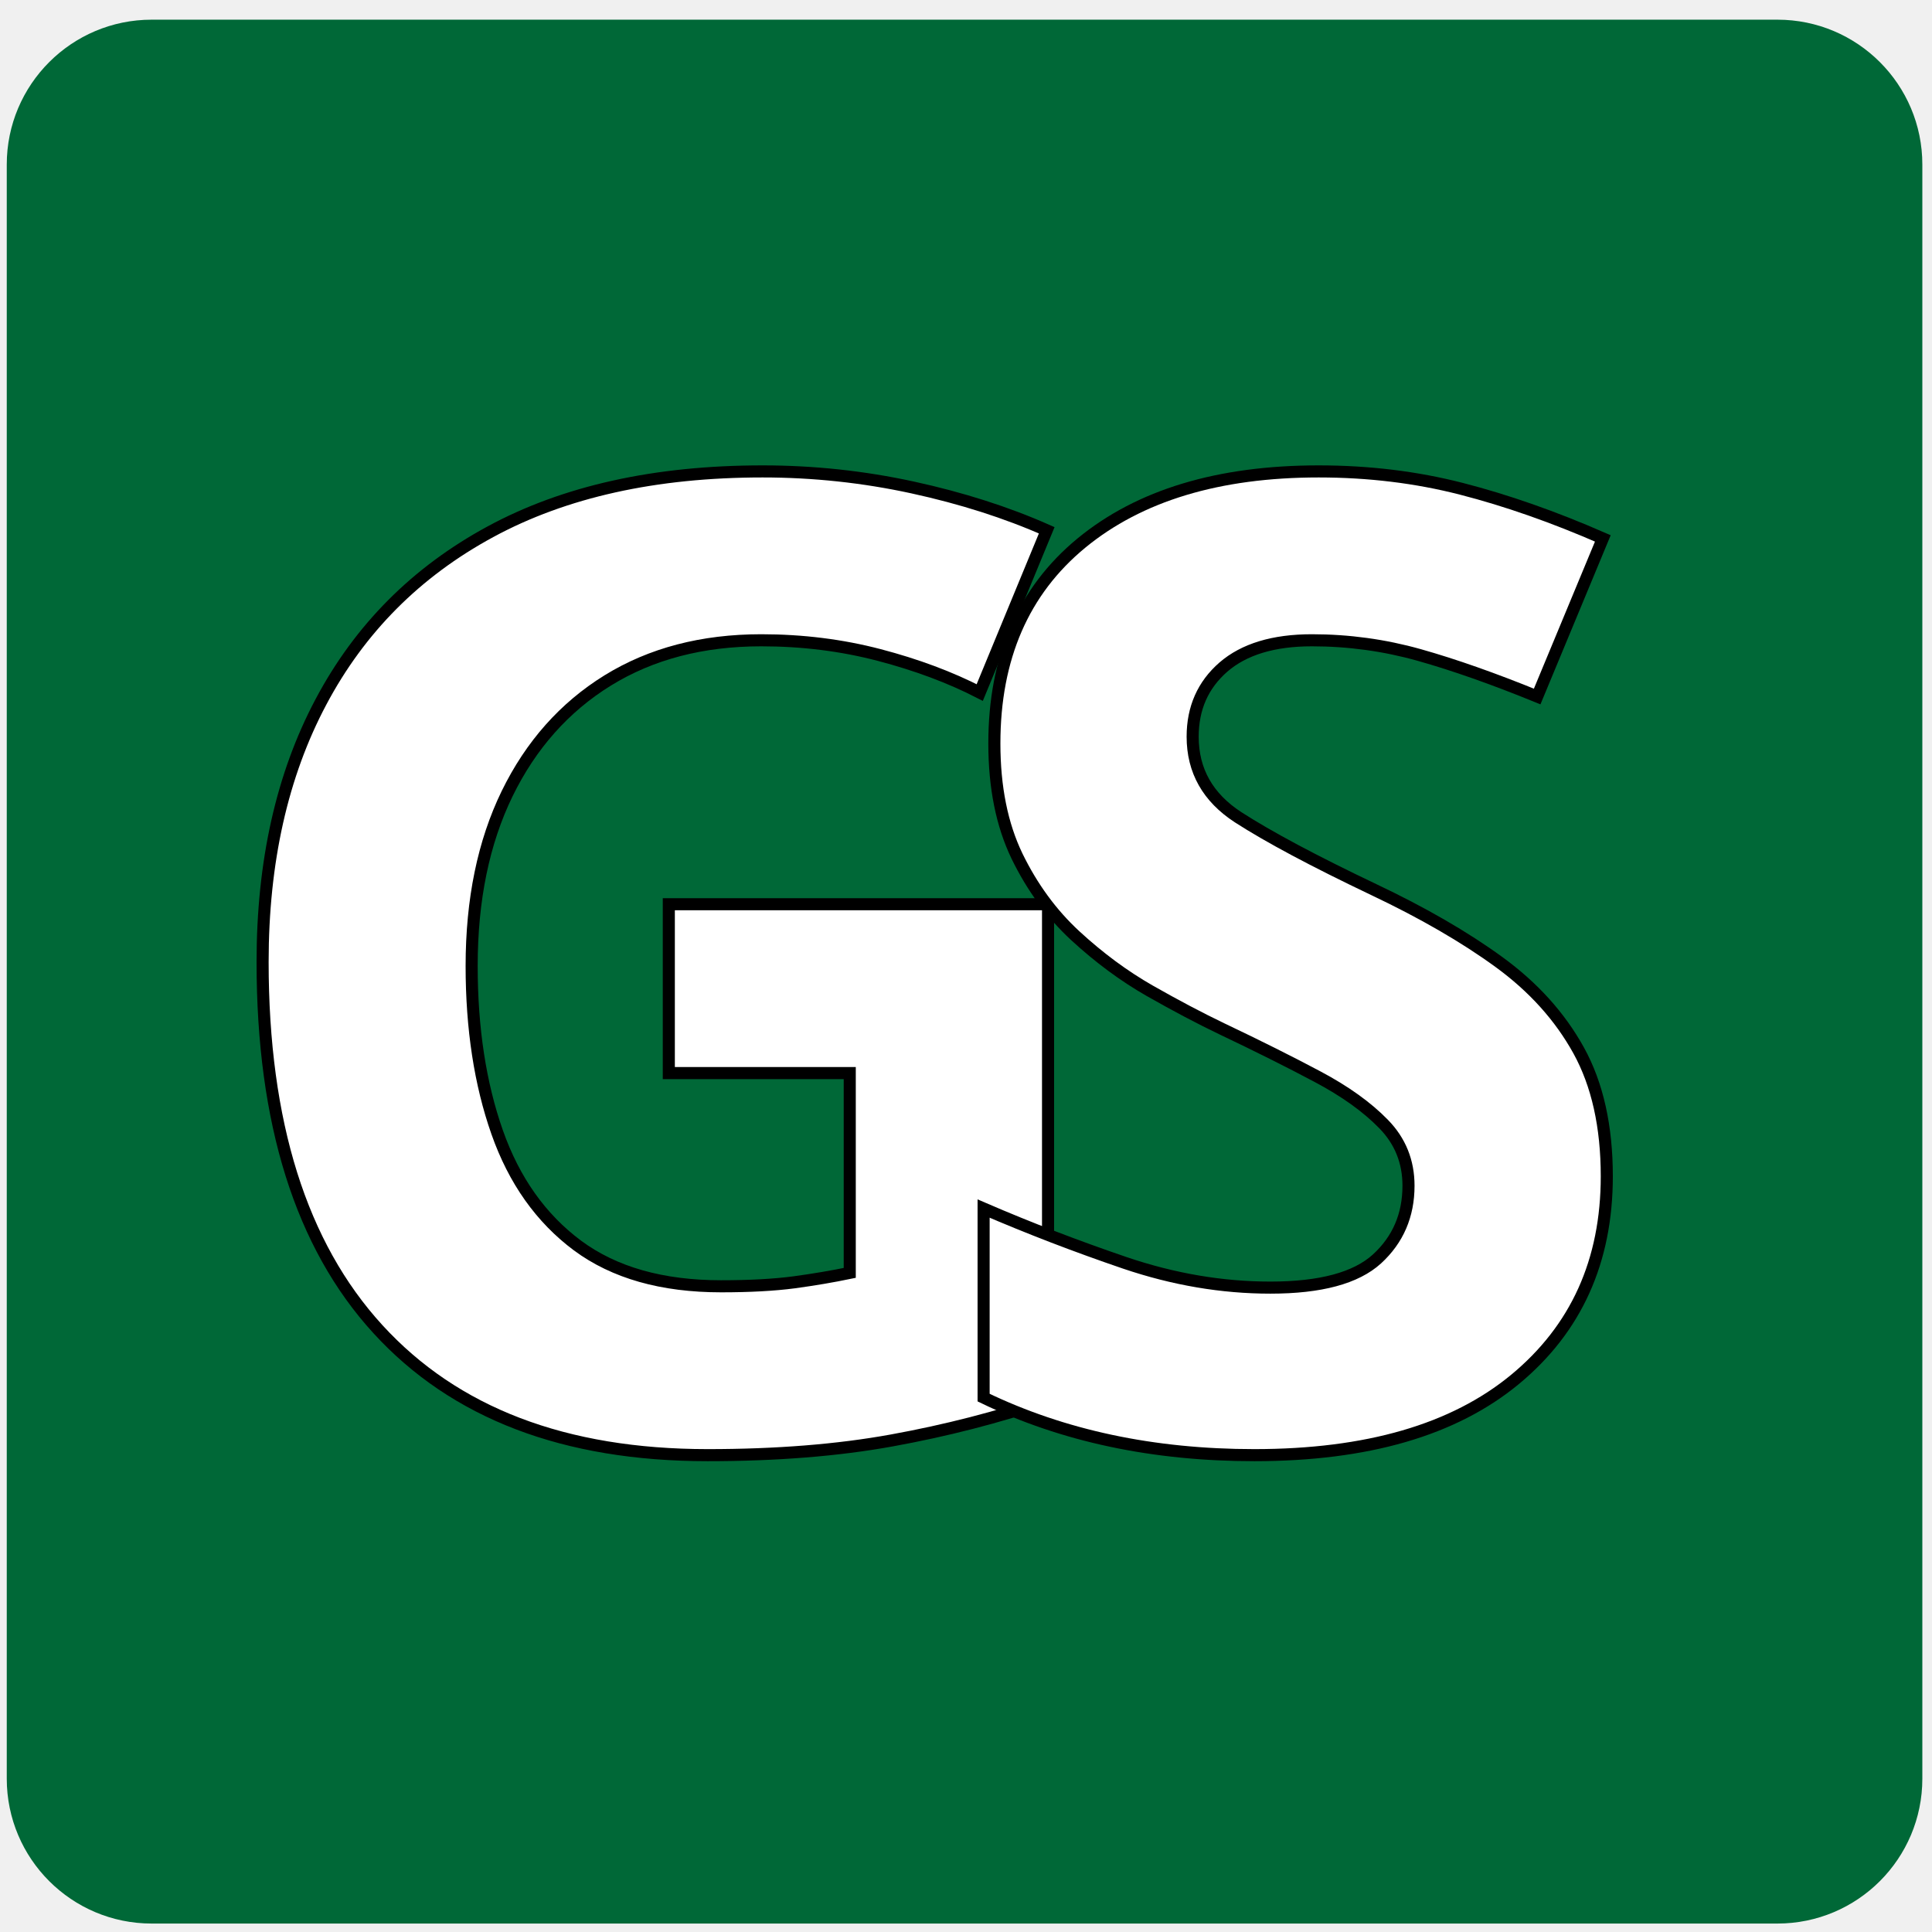
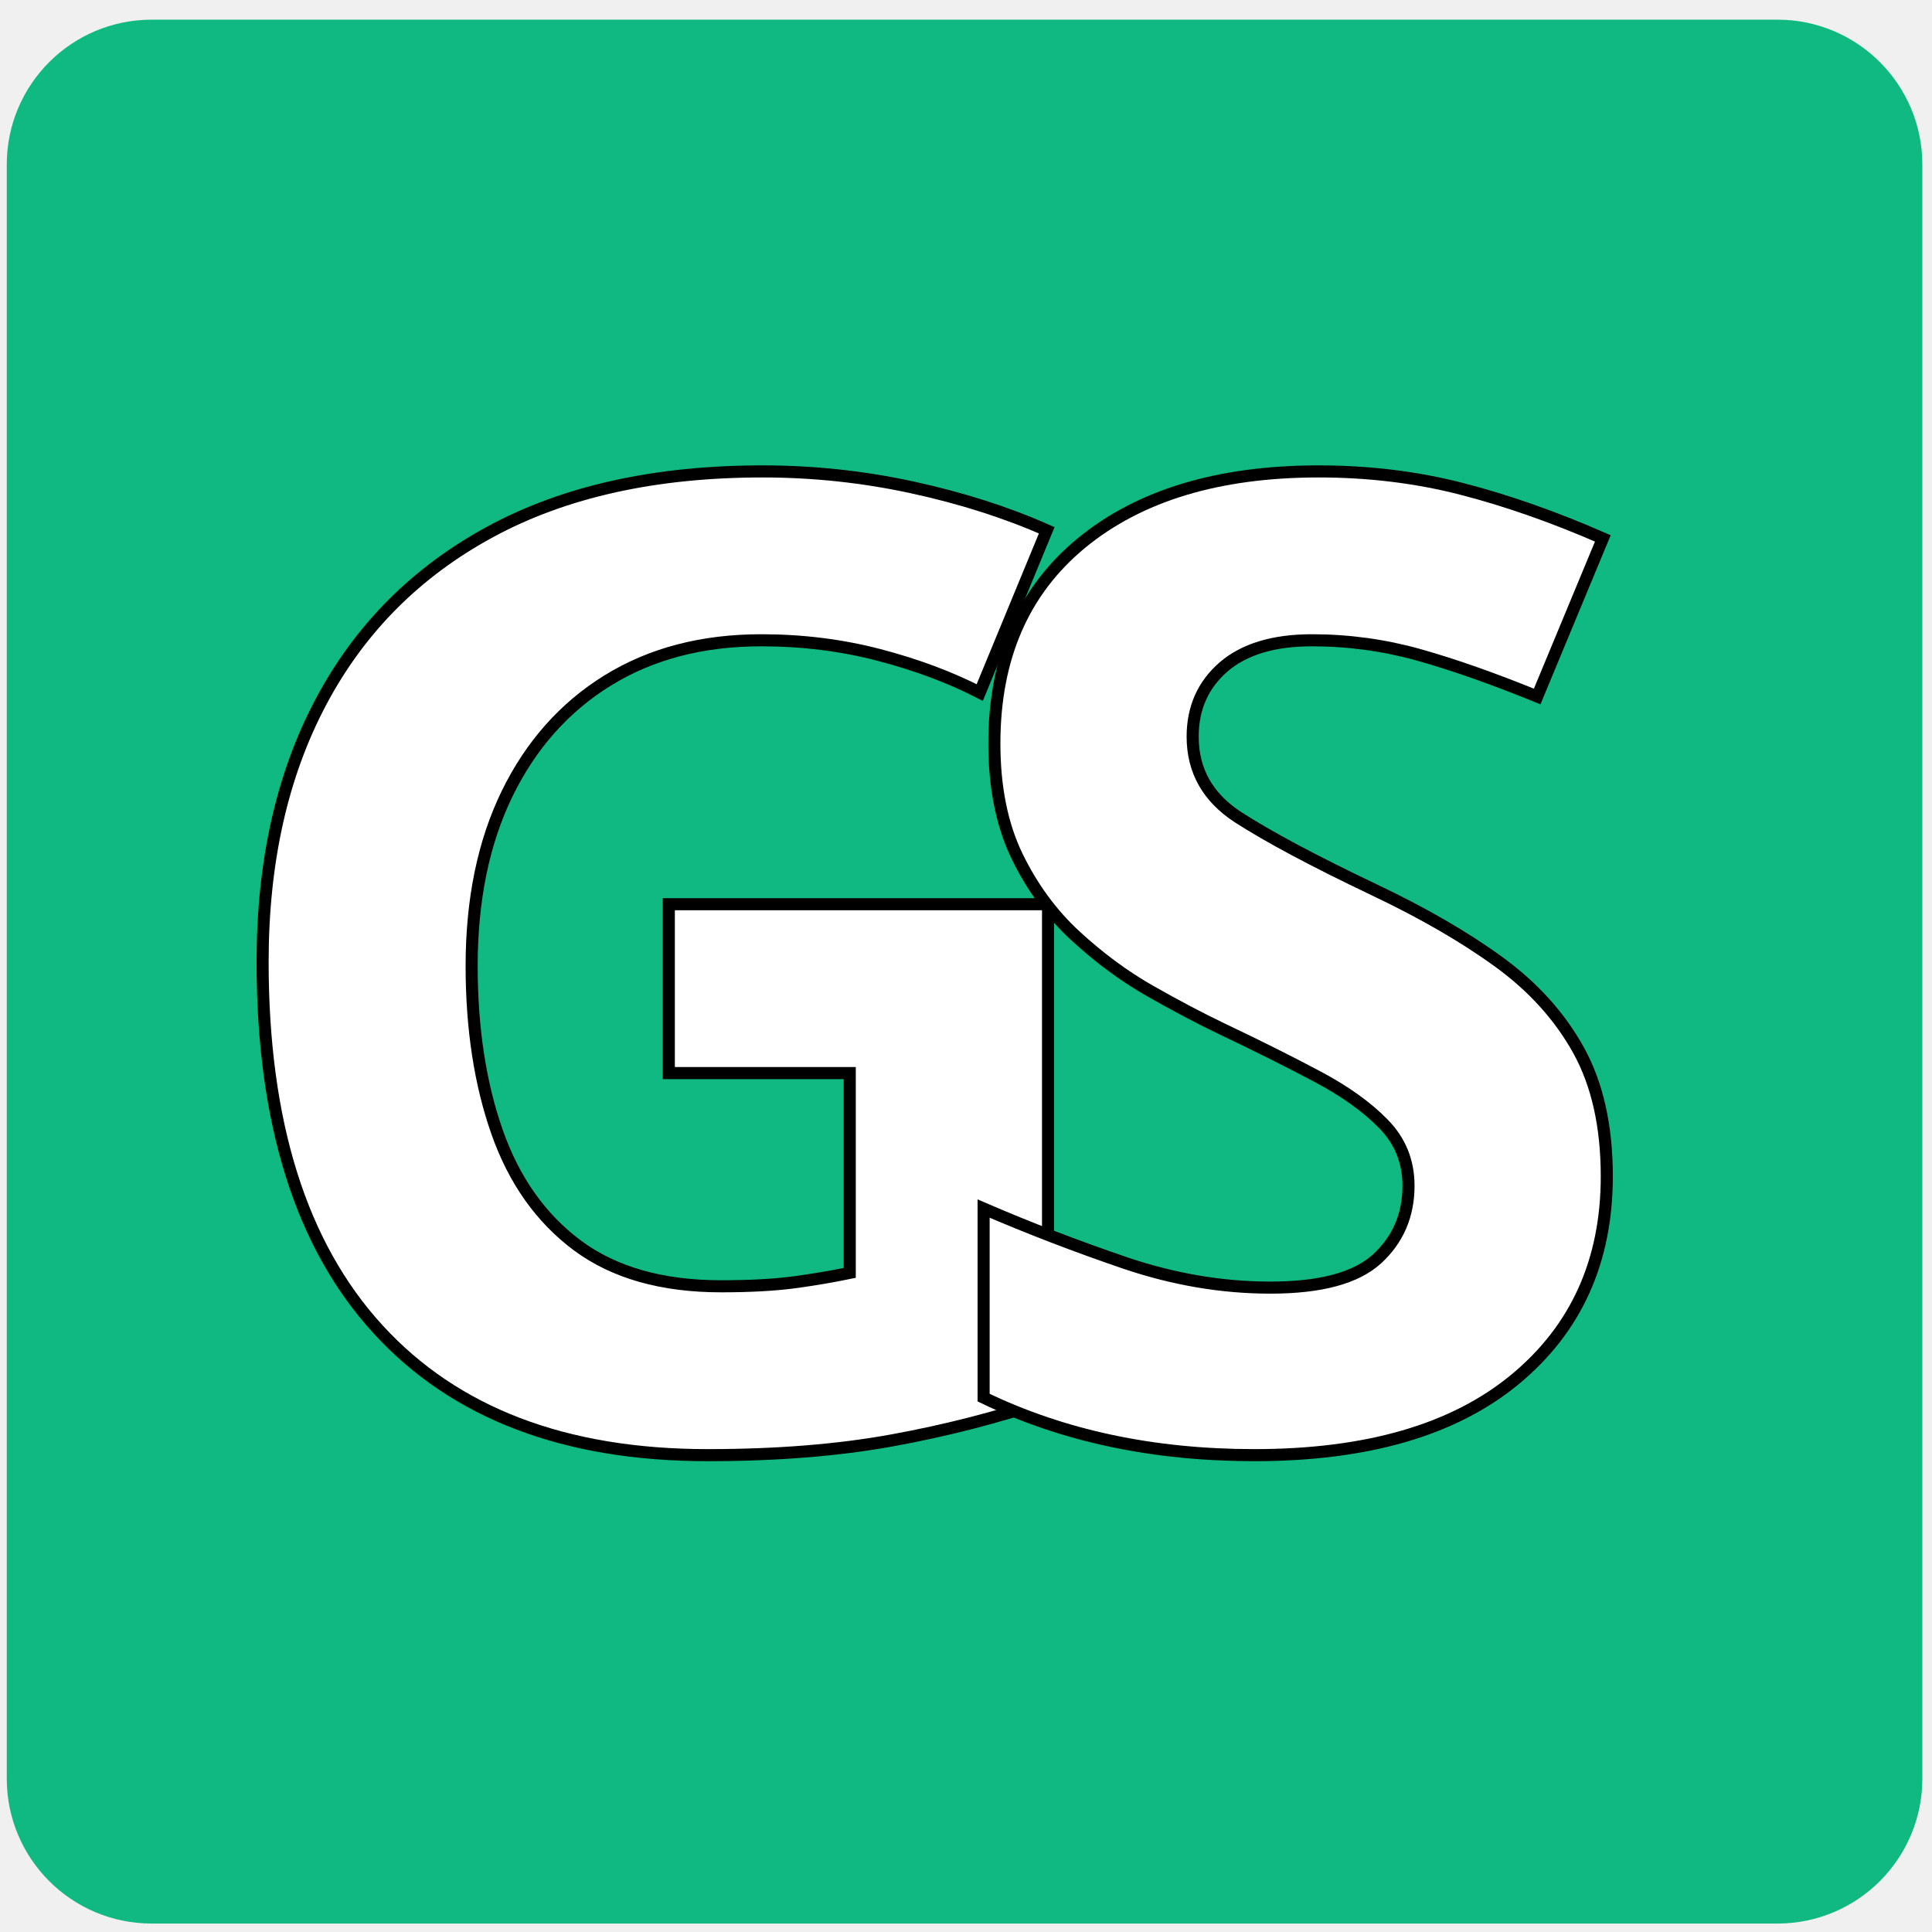
<svg xmlns="http://www.w3.org/2000/svg" id="Layer_1" data-name="Layer 1" viewBox="0 0 160 160">
  <defs>
    <style>
      .cls-1 {
        letter-spacing: -.1em;
      }

      .cls-2 {
-         fill: #006837;
+         fill: #10b981;
      }

      .cls-3 {
        letter-spacing: -.08em;
      }

      .cls-4 {
        fill: #fff;
        font-family: Bahnschrift-Bold, Bahnschrift;
        font-size: 111px;
        font-variation-settings: 'wght' 700, 'wdth' 100;
        font-weight: 700;
        stroke: #000;
        stroke-miterlimit: 10;
      }
    </style>
  </defs>
  <rect class="cls-2" x=".56" y="1.63" width="158.64" height="157.67" rx="12" ry="12" />
  <text class="cls-4" transform="translate(15.31 119.4)">
    <tspan class="cls-1" x="0" y="0">G</tspan>
    <tspan class="cls-3" x="61.04" y="0">S</tspan>
  </text>
</svg>
